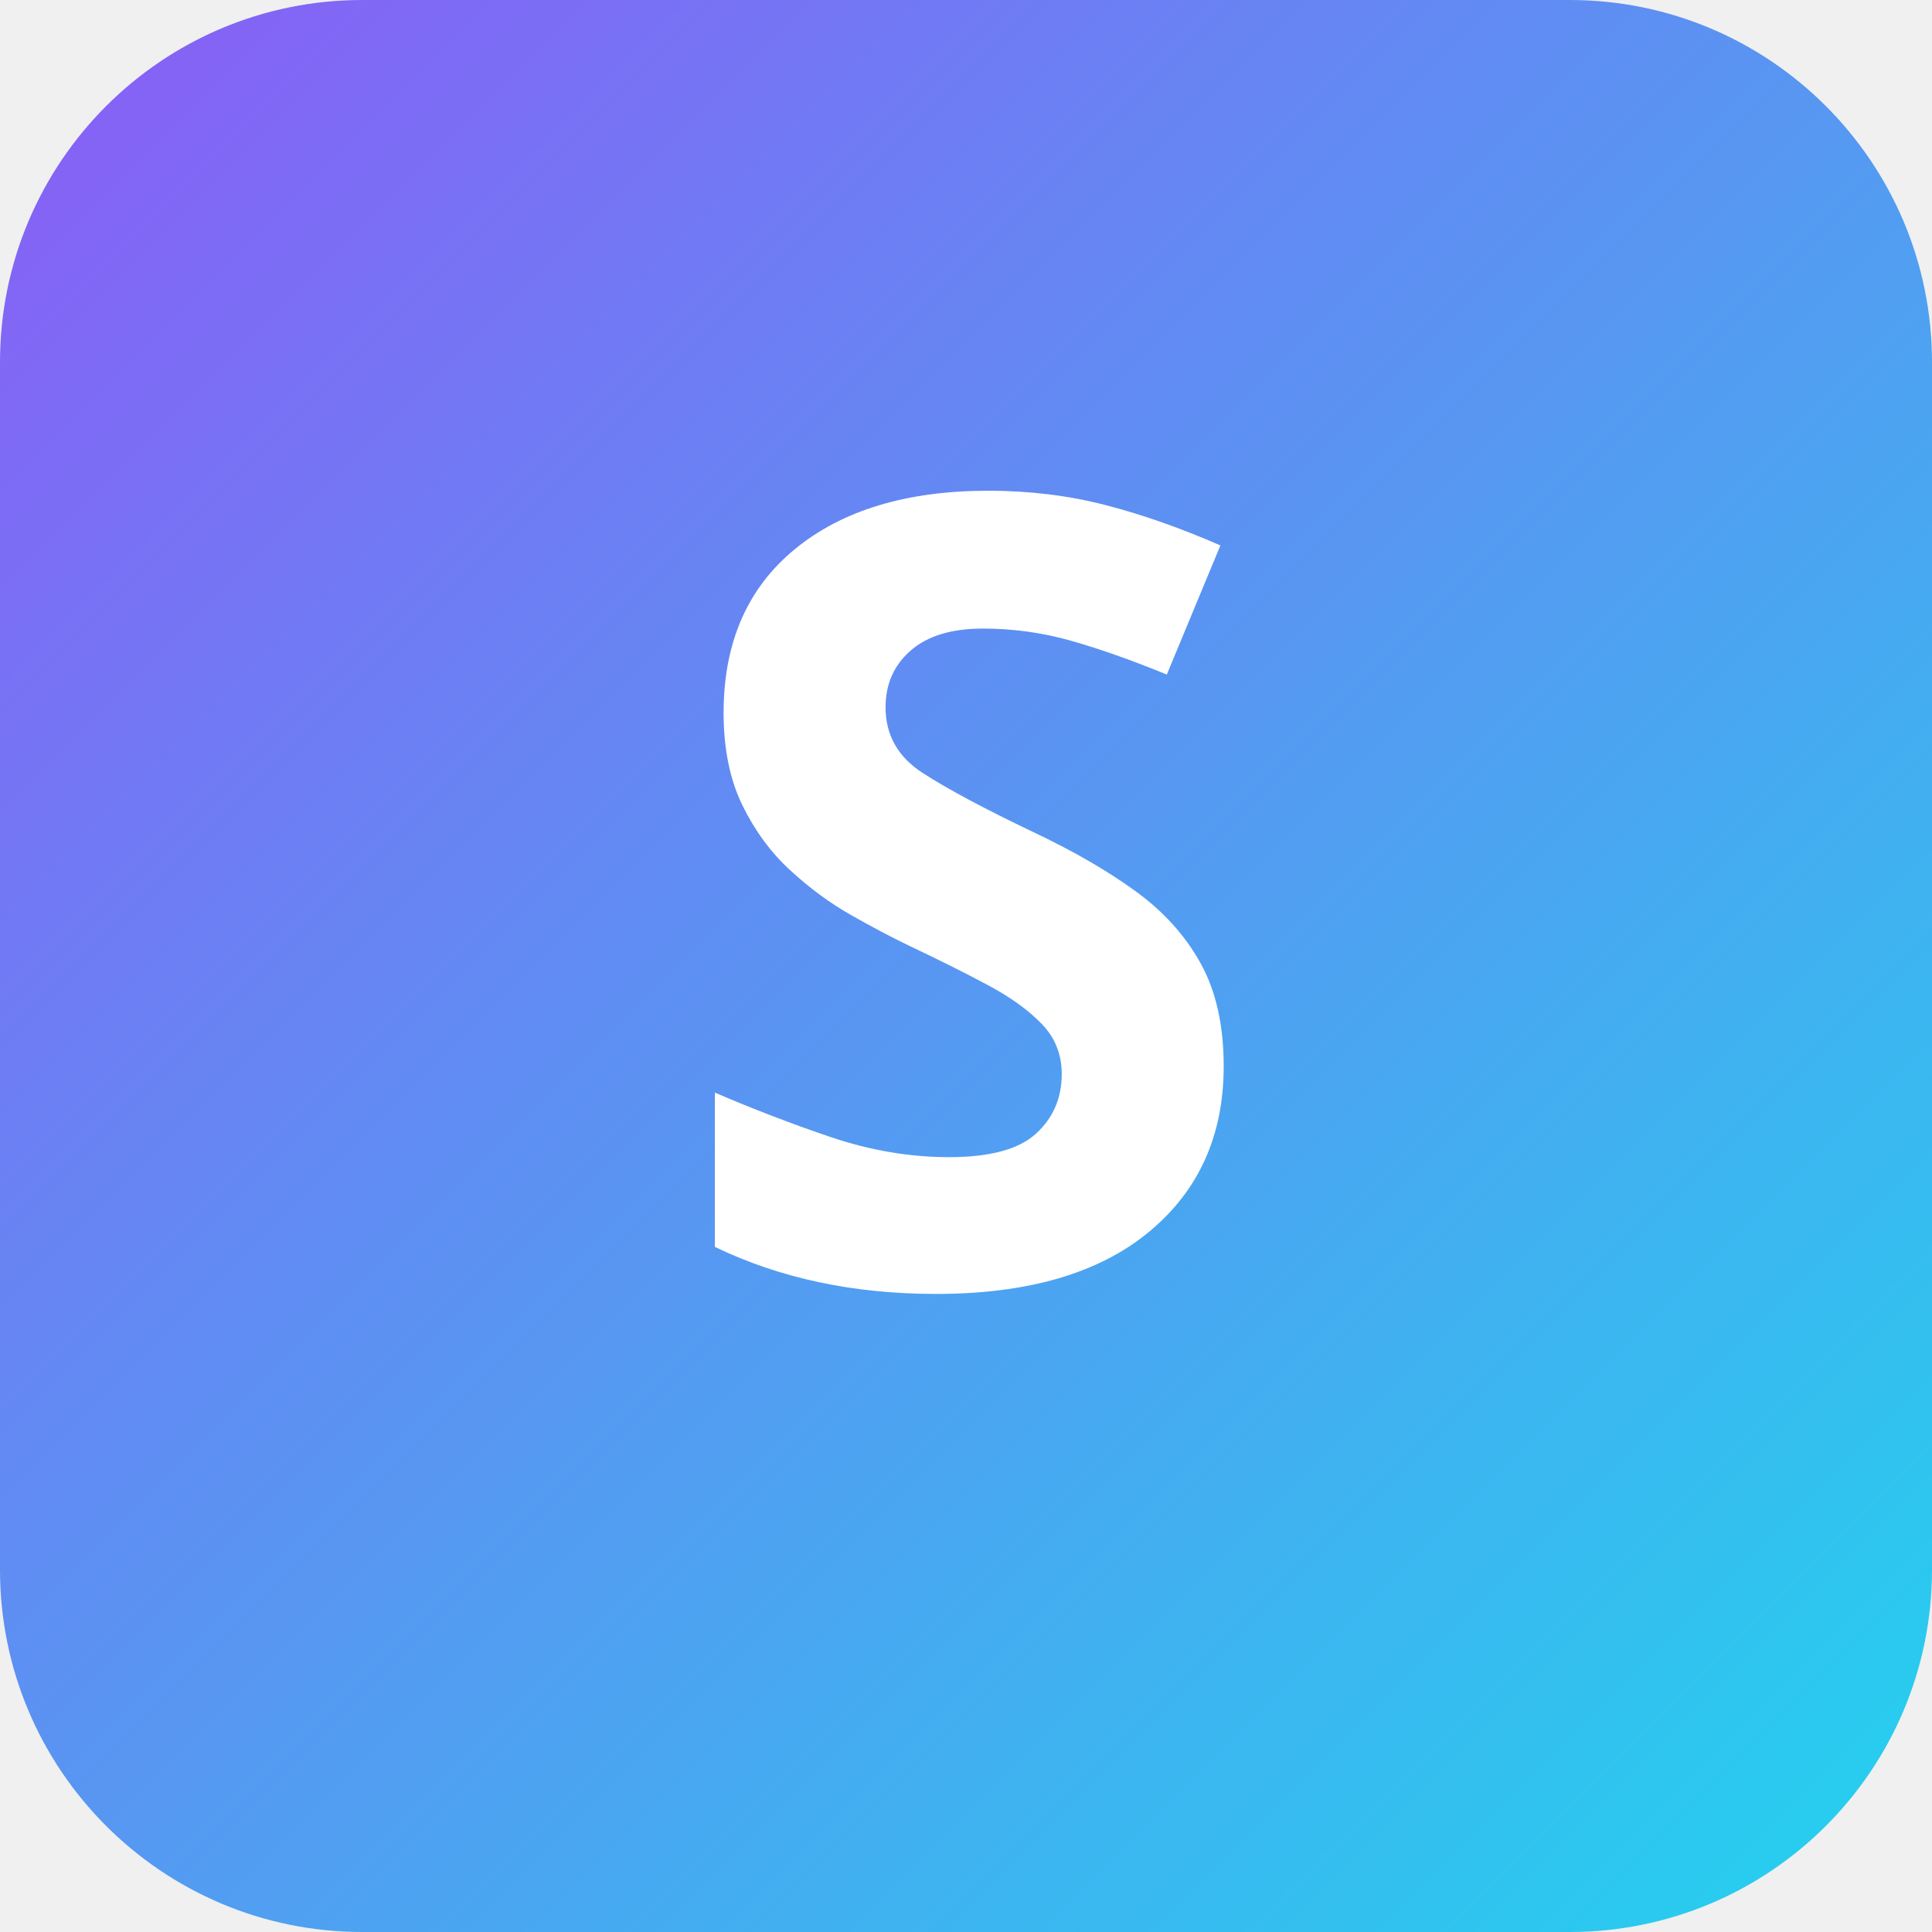
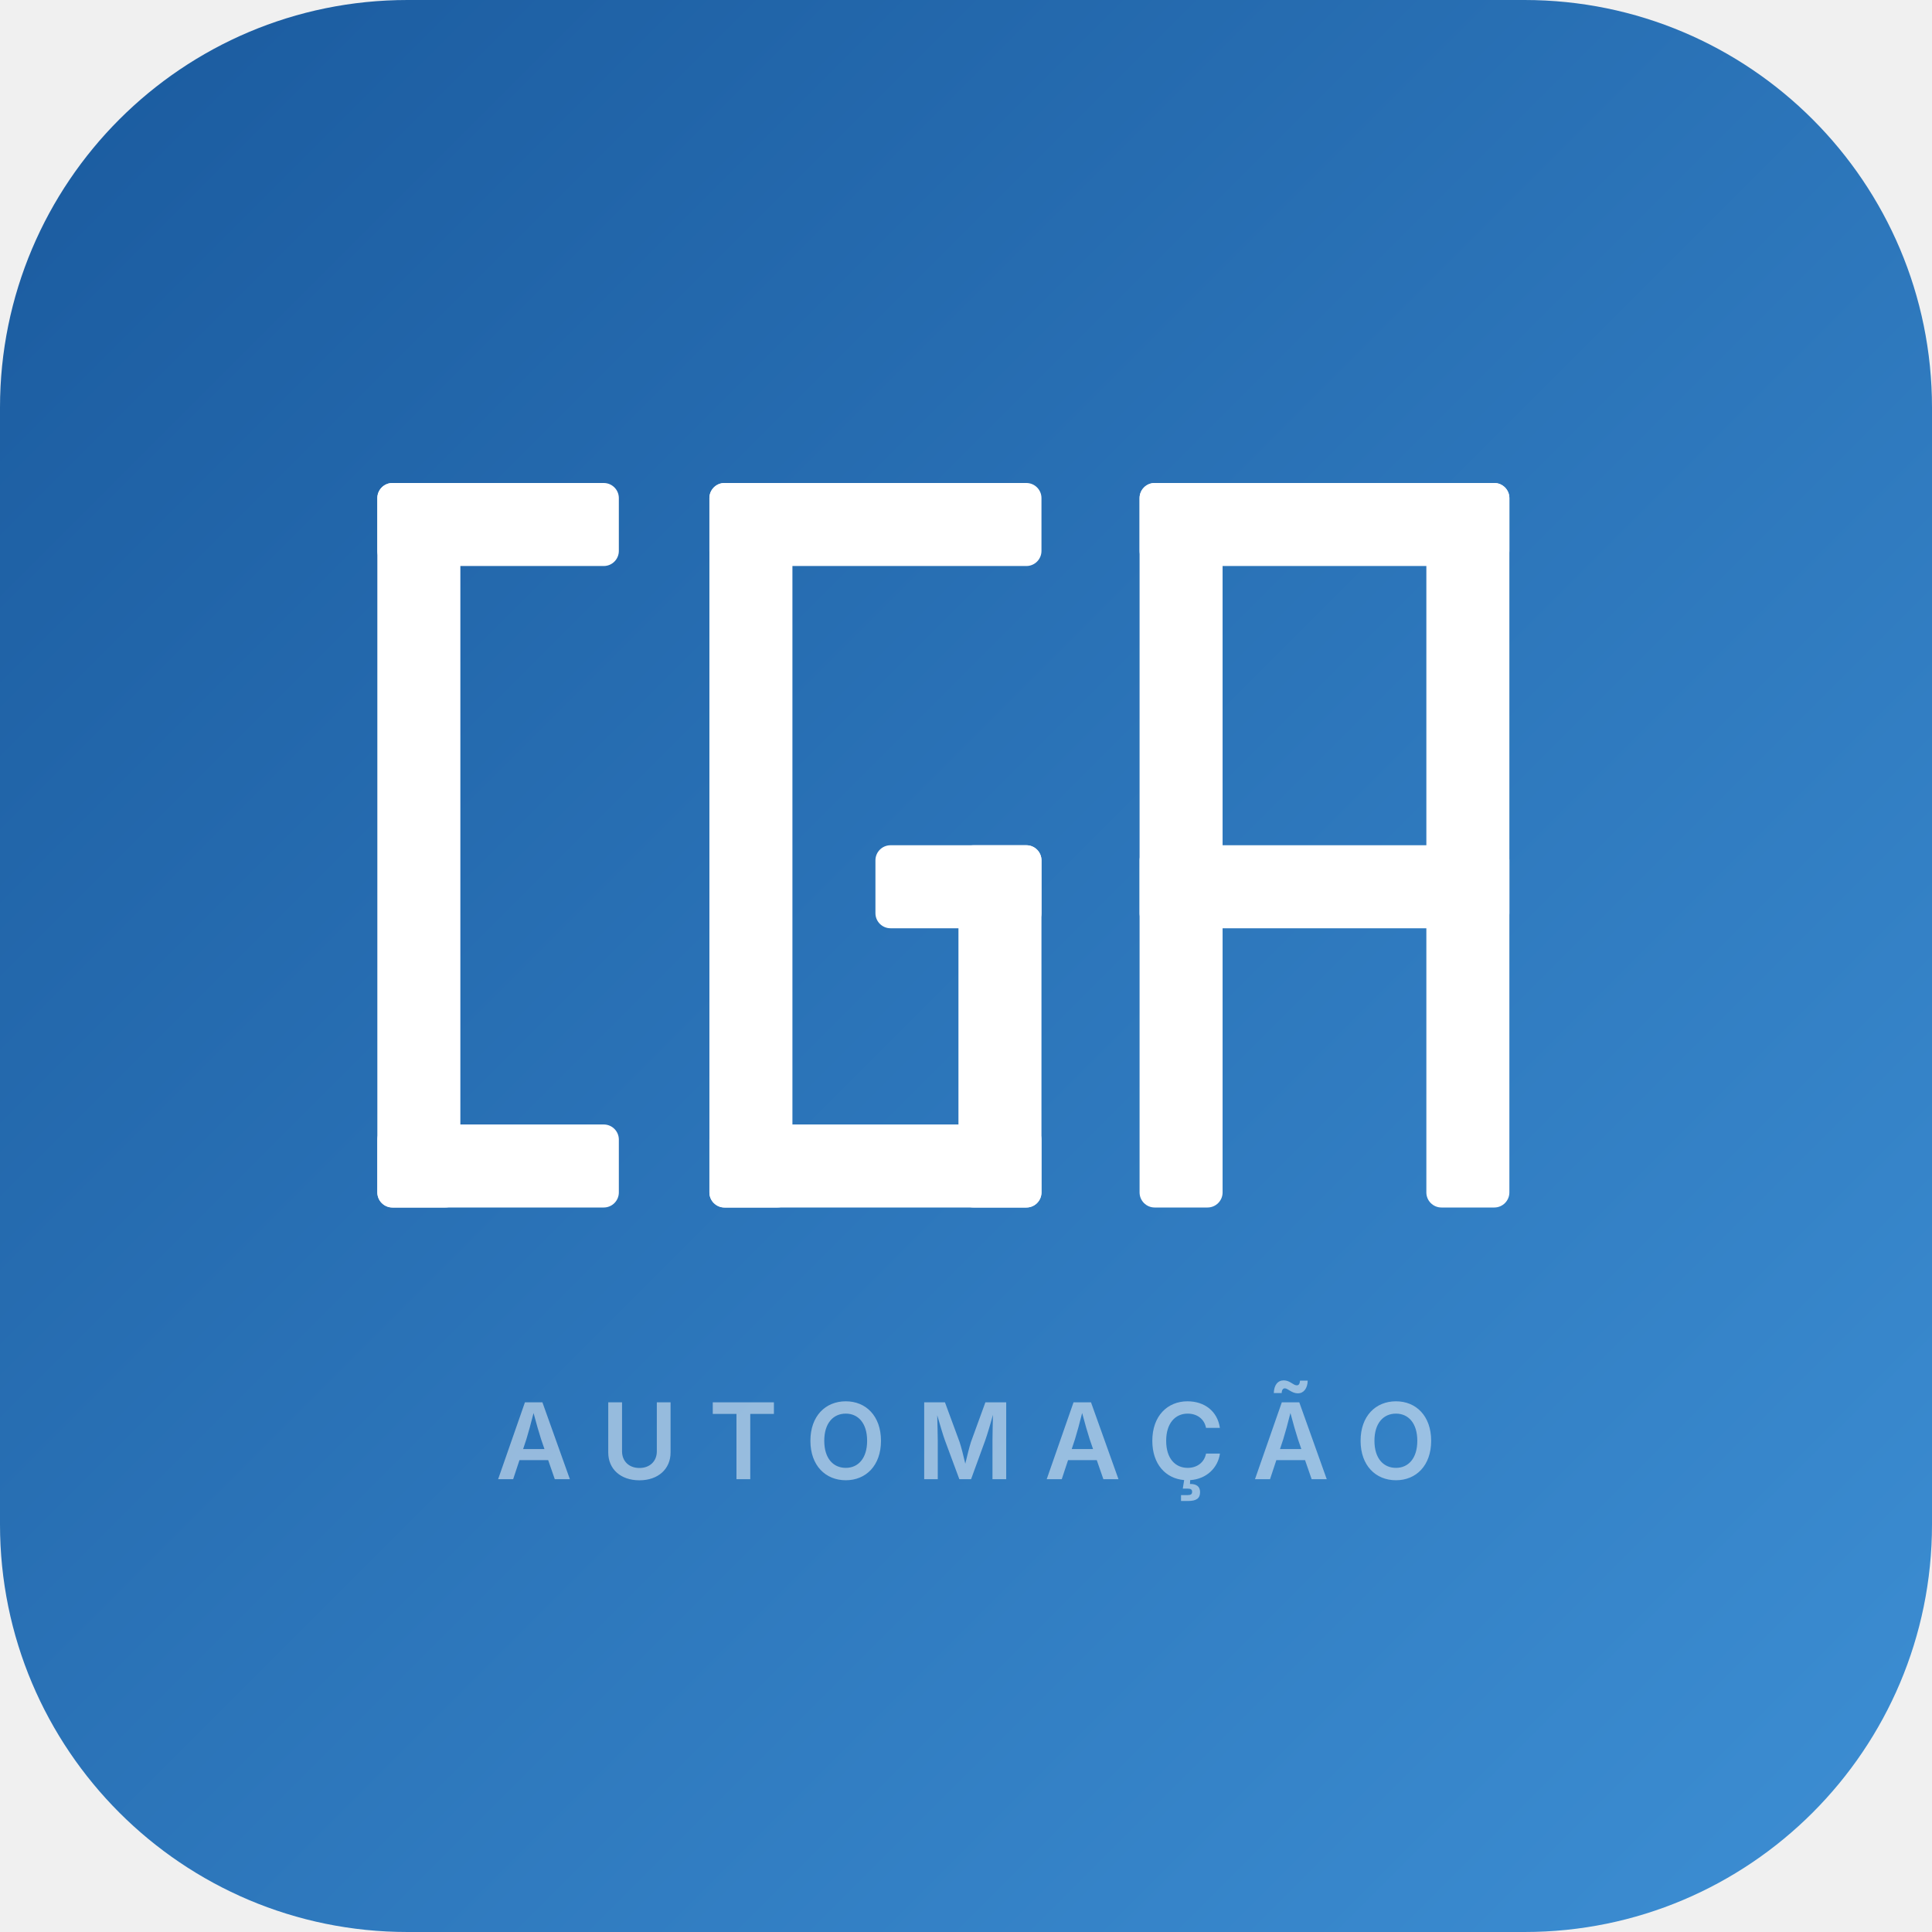
<svg xmlns="http://www.w3.org/2000/svg" viewBox="0 0 512 512" width="512" height="512">
  <defs>
-     <linearGradient id="g" x1="0%" y1="0%" x2="100%" y2="100%">
-       <stop offset="0%" stop-color="#8b5cf6" />
-       <stop offset="100%" stop-color="#22d3ee" />
+     <linearGradient id="bg" x1="0%" y1="0%" x2="100%" y2="100%">
+       <stop offset="0%" stop-color="#1a5a9e" />
+       <stop offset="100%" stop-color="#3d8fd4" />
    </linearGradient>
  </defs>
-   <rect width="512" height="512" rx="96" fill="url(#g)" />
-   <text x="256" y="340" font-family="system-ui, sans-serif" font-size="290" font-weight="800" text-anchor="middle" fill="white">S</text>
+   <rect width="512" height="512" rx="108" fill="url(#bg)" />
+   <g fill="white">
+     <rect x="100" y="128" width="22" height="192" rx="4" />
+     <rect x="100" y="128" width="64" height="22" rx="4" />
+     <rect x="100" y="298" width="64" height="22" rx="4" />
+     <rect x="188" y="128" width="22" height="192" rx="4" />
+     <rect x="188" y="128" width="88" height="22" rx="4" />
+     <rect x="188" y="298" width="88" height="22" rx="4" />
+     <rect x="254" y="224" width="22" height="96" rx="4" />
+     <rect x="232" y="224" width="44" height="22" rx="4" />
+     <rect x="302" y="128" width="22" height="192" rx="4" />
+     <rect x="378" y="128" width="22" height="192" rx="4" />
+     <rect x="302" y="128" width="98" height="22" rx="4" />
+     <rect x="302" y="224" width="98" height="22" rx="4" />
+   </g>
+   <text x="256" y="392" font-family="system-ui, -apple-system, sans-serif" font-size="28" font-weight="600" text-anchor="middle" fill="white" opacity="0.5" letter-spacing="8">AUTOMAÇÃO</text>
</svg>
